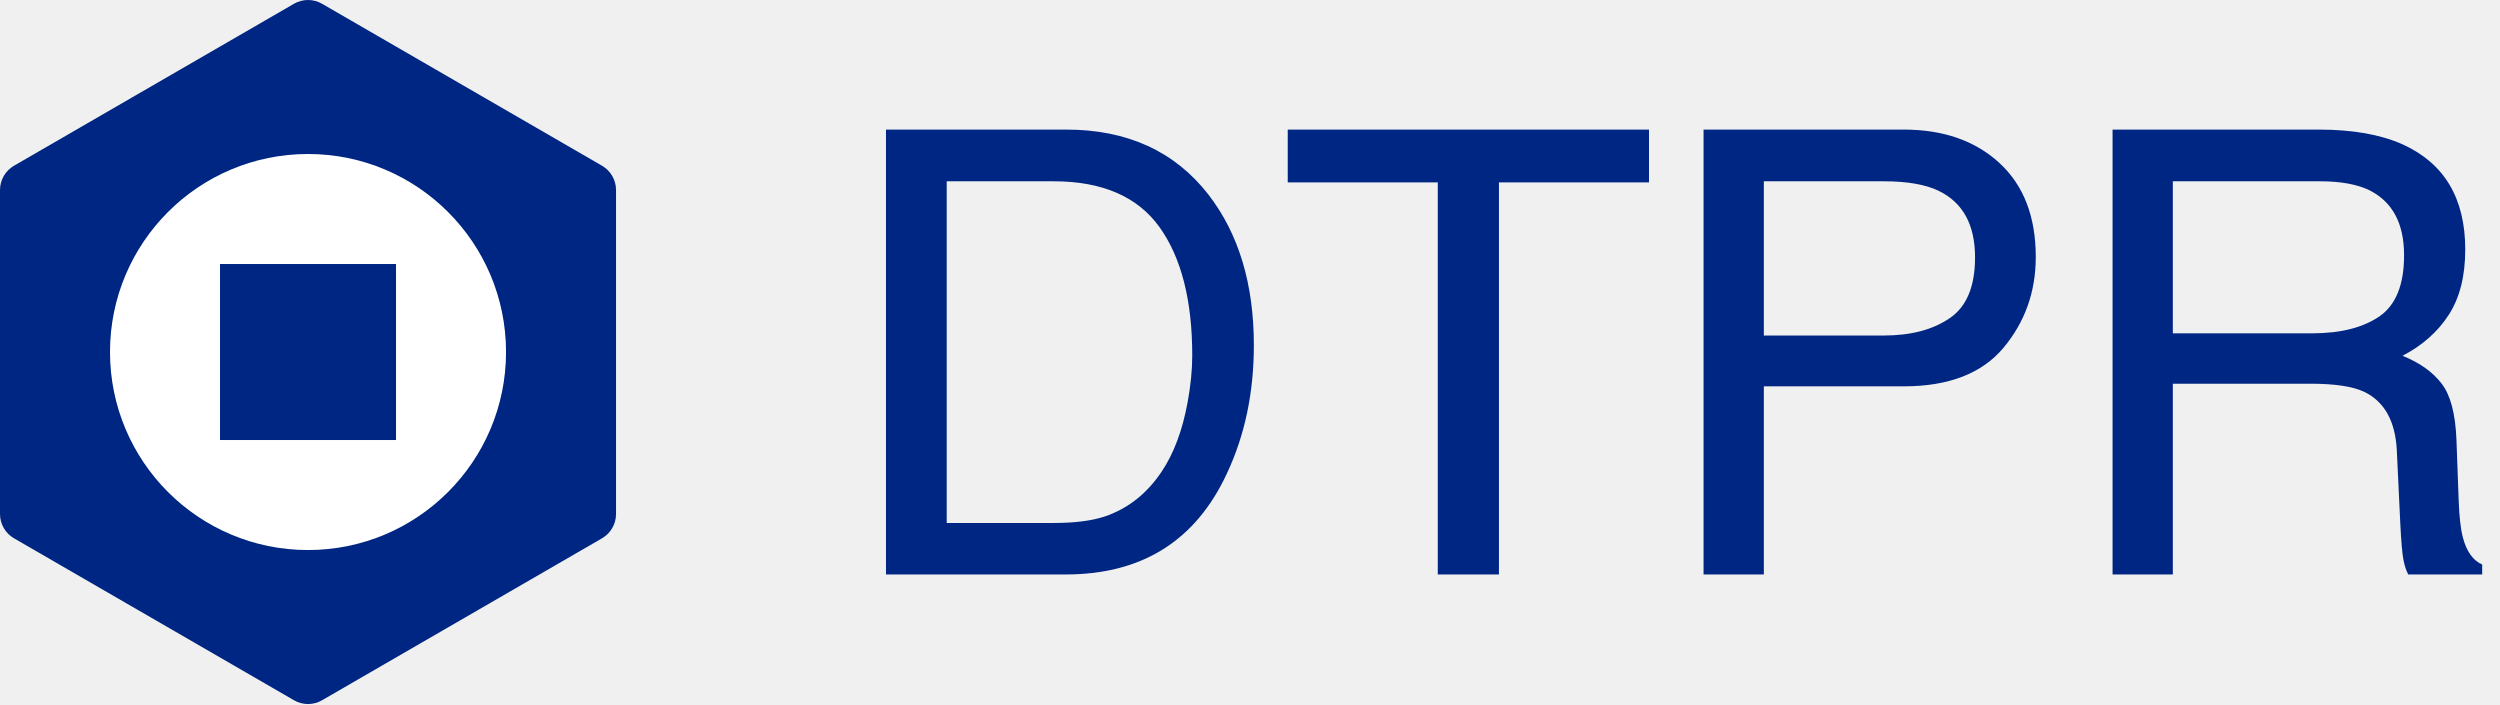
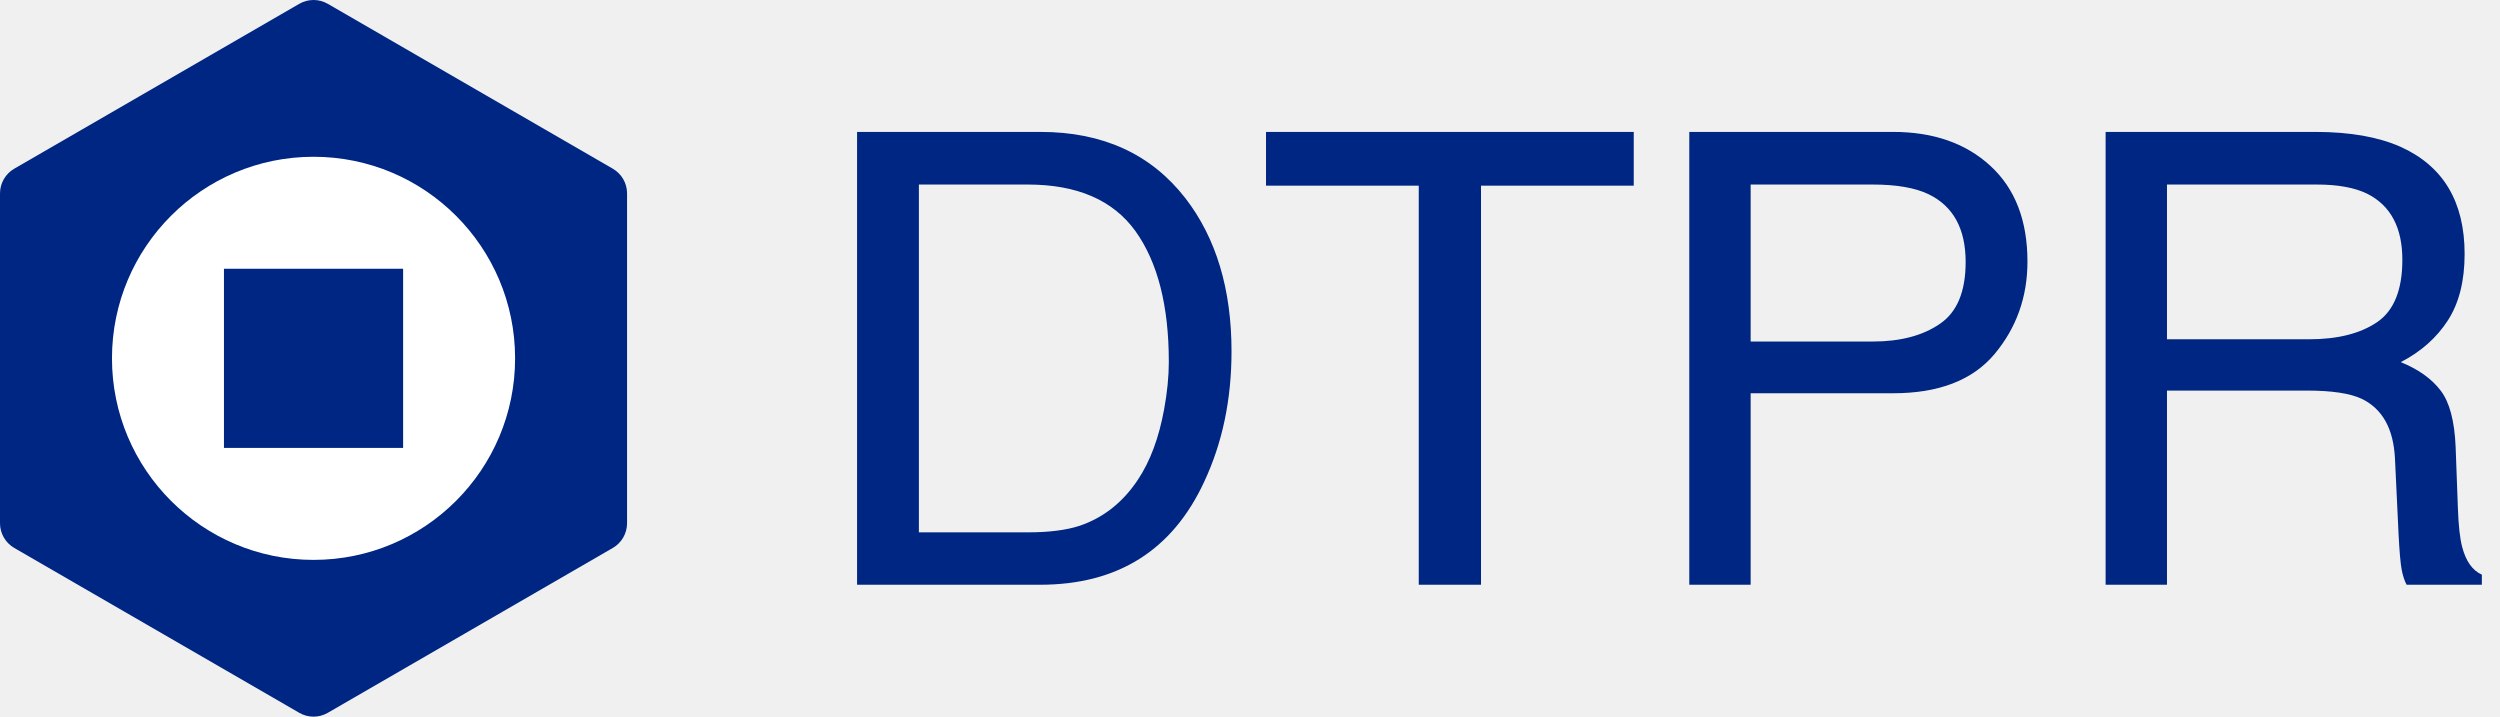
- <svg xmlns="http://www.w3.org/2000/svg" width="113.63" height="32" viewBox="0 0 113.63 32">
+ <svg xmlns="http://www.w3.org/2000/svg" width="111.63" height="32" viewBox="0 0 111.63 32">
  <path d="M28 8.638V23.362C28 23.818 27.757 24.239 27.363 24.467L14.636 31.829C14.243 32.057 13.757 32.057 13.364 31.829L0.636 24.467C0.243 24.239 0 23.818 0 23.362V8.638C0 8.182 0.243 7.761 0.636 7.533L13.364 0.17C13.757 -0.057 14.243 -0.057 14.636 0.17L27.363 7.533C27.757 7.761 28 8.182 28 8.638Z" fill="#002684" />
  <circle cx="14" cy="16" r="9" fill="#FFFFFF" />
  <rect x="10" y="12" width="8" height="8" fill="#002684" />
-   <g transform="translate(38 26.11) scale(1 -1)" fill="#002684">
+   <g transform="translate(36 26.11) scale(1 -1)" fill="#002684">
    <path d="M9.91 2.34 Q11.30 2.34 12.20 2.63 Q13.80 3.17 14.81 4.69 Q15.63 5.92 15.98 7.83 Q16.19 8.98 16.19 9.95 Q16.19 13.71 14.70 15.79 Q13.20 17.87 9.89 17.87 L5.03 17.87 L5.03 2.34 Z M2.27 20.22 L10.46 20.22 Q14.63 20.22 16.93 17.26 Q18.99 14.59 18.99 10.42 Q18.99 7.20 17.77 4.60 Q15.64 0 10.44 0 L2.27 0 Z M36.95 20.22 L36.95 17.82 L30.13 17.82 L30.13 0 L27.35 0 L27.35 17.82 L20.53 17.82 L20.53 20.22 Z M39.43 20.22 L48.53 20.22 Q51.23 20.22 52.88 18.70 Q54.53 17.18 54.53 14.43 Q54.53 12.06 53.06 10.30 Q51.59 8.55 48.53 8.55 L42.17 8.55 L42.17 0 L39.43 0 Z M51.77 14.41 Q51.77 16.64 50.11 17.44 Q49.21 17.87 47.62 17.87 L42.17 17.87 L42.17 10.86 L47.62 10.86 Q49.47 10.86 50.62 11.65 Q51.77 12.43 51.77 14.41 Z M67.10 10.96 Q69.02 10.96 70.15 11.73 Q71.27 12.50 71.27 14.51 Q71.27 16.67 69.70 17.46 Q68.86 17.87 67.45 17.87 L60.76 17.87 L60.76 10.96 Z M58.02 20.22 L67.39 20.22 Q69.70 20.22 71.20 19.55 Q74.05 18.26 74.05 14.77 Q74.05 12.96 73.30 11.80 Q72.55 10.64 71.20 9.94 Q72.38 9.46 72.98 8.67 Q73.58 7.89 73.65 6.13 L73.75 3.41 Q73.79 2.26 73.94 1.69 Q74.19 0.73 74.82 0.45 L74.82 0 L71.46 0 Q71.32 0.26 71.24 0.67 Q71.16 1.09 71.10 2.27 L70.94 5.64 Q70.84 7.63 69.46 8.30 Q68.68 8.67 67 8.67 L60.76 8.67 L60.76 0 L58.02 0 Z " />
  </g>
</svg>
